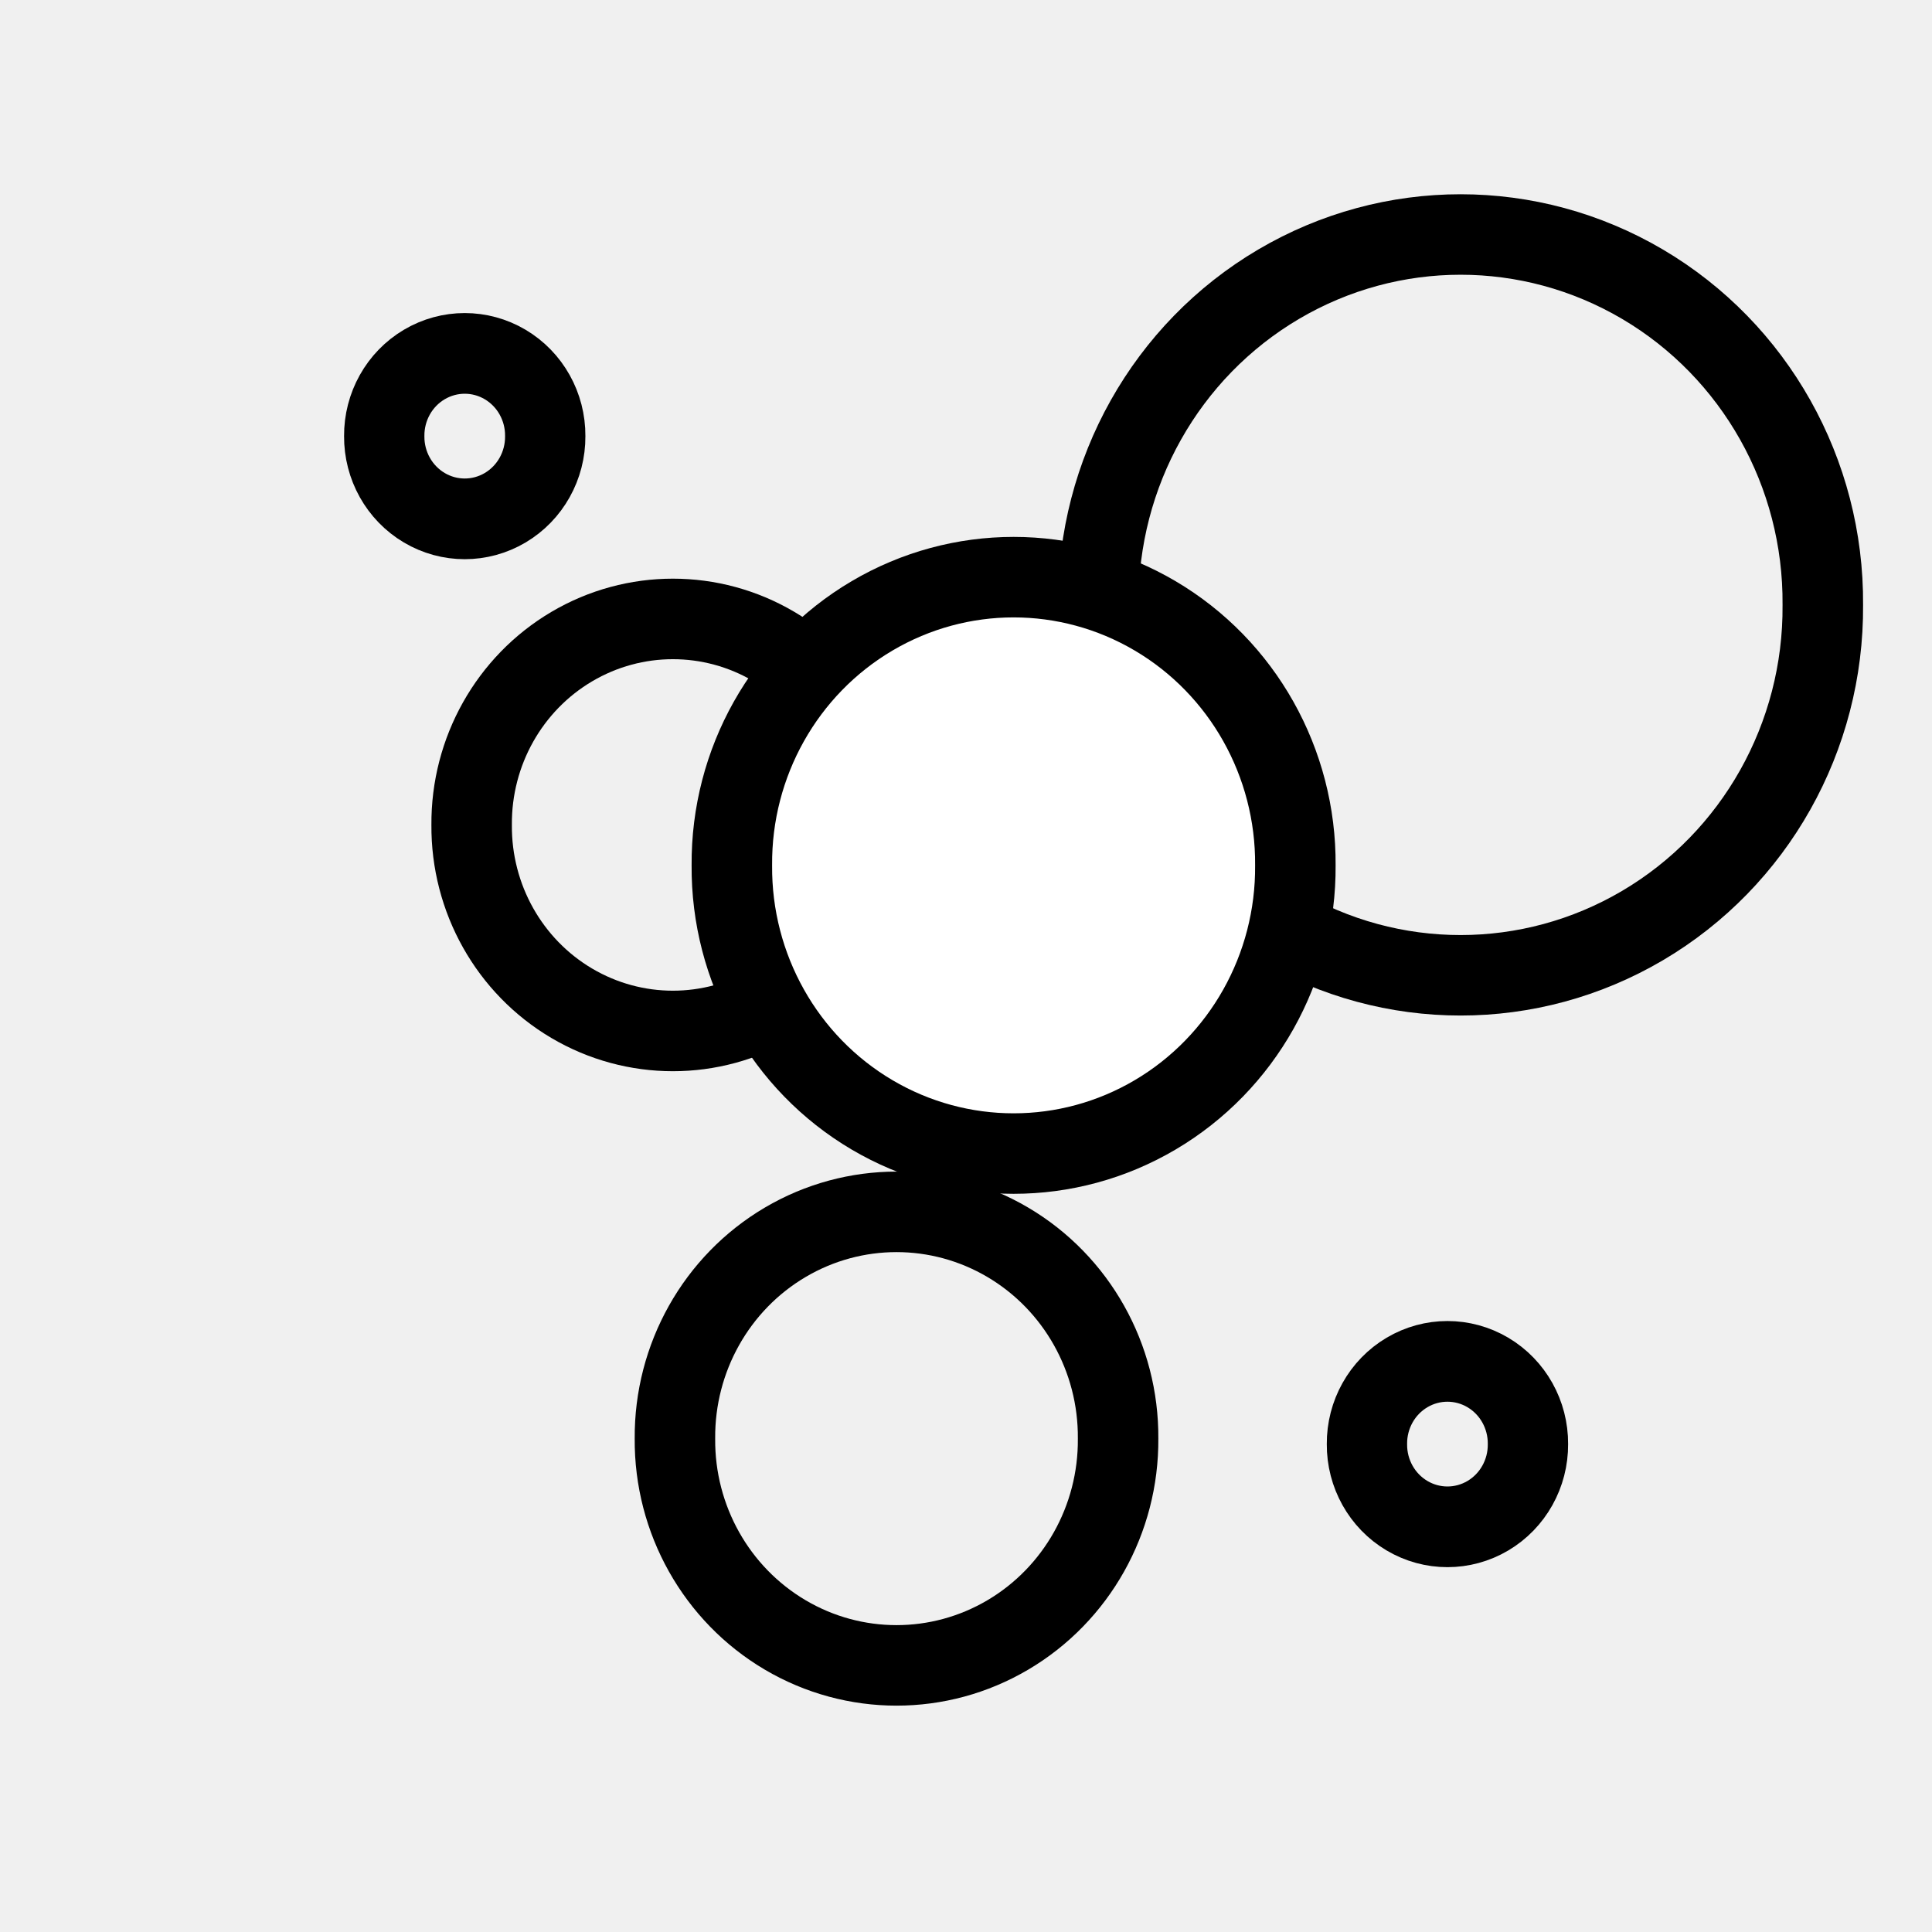
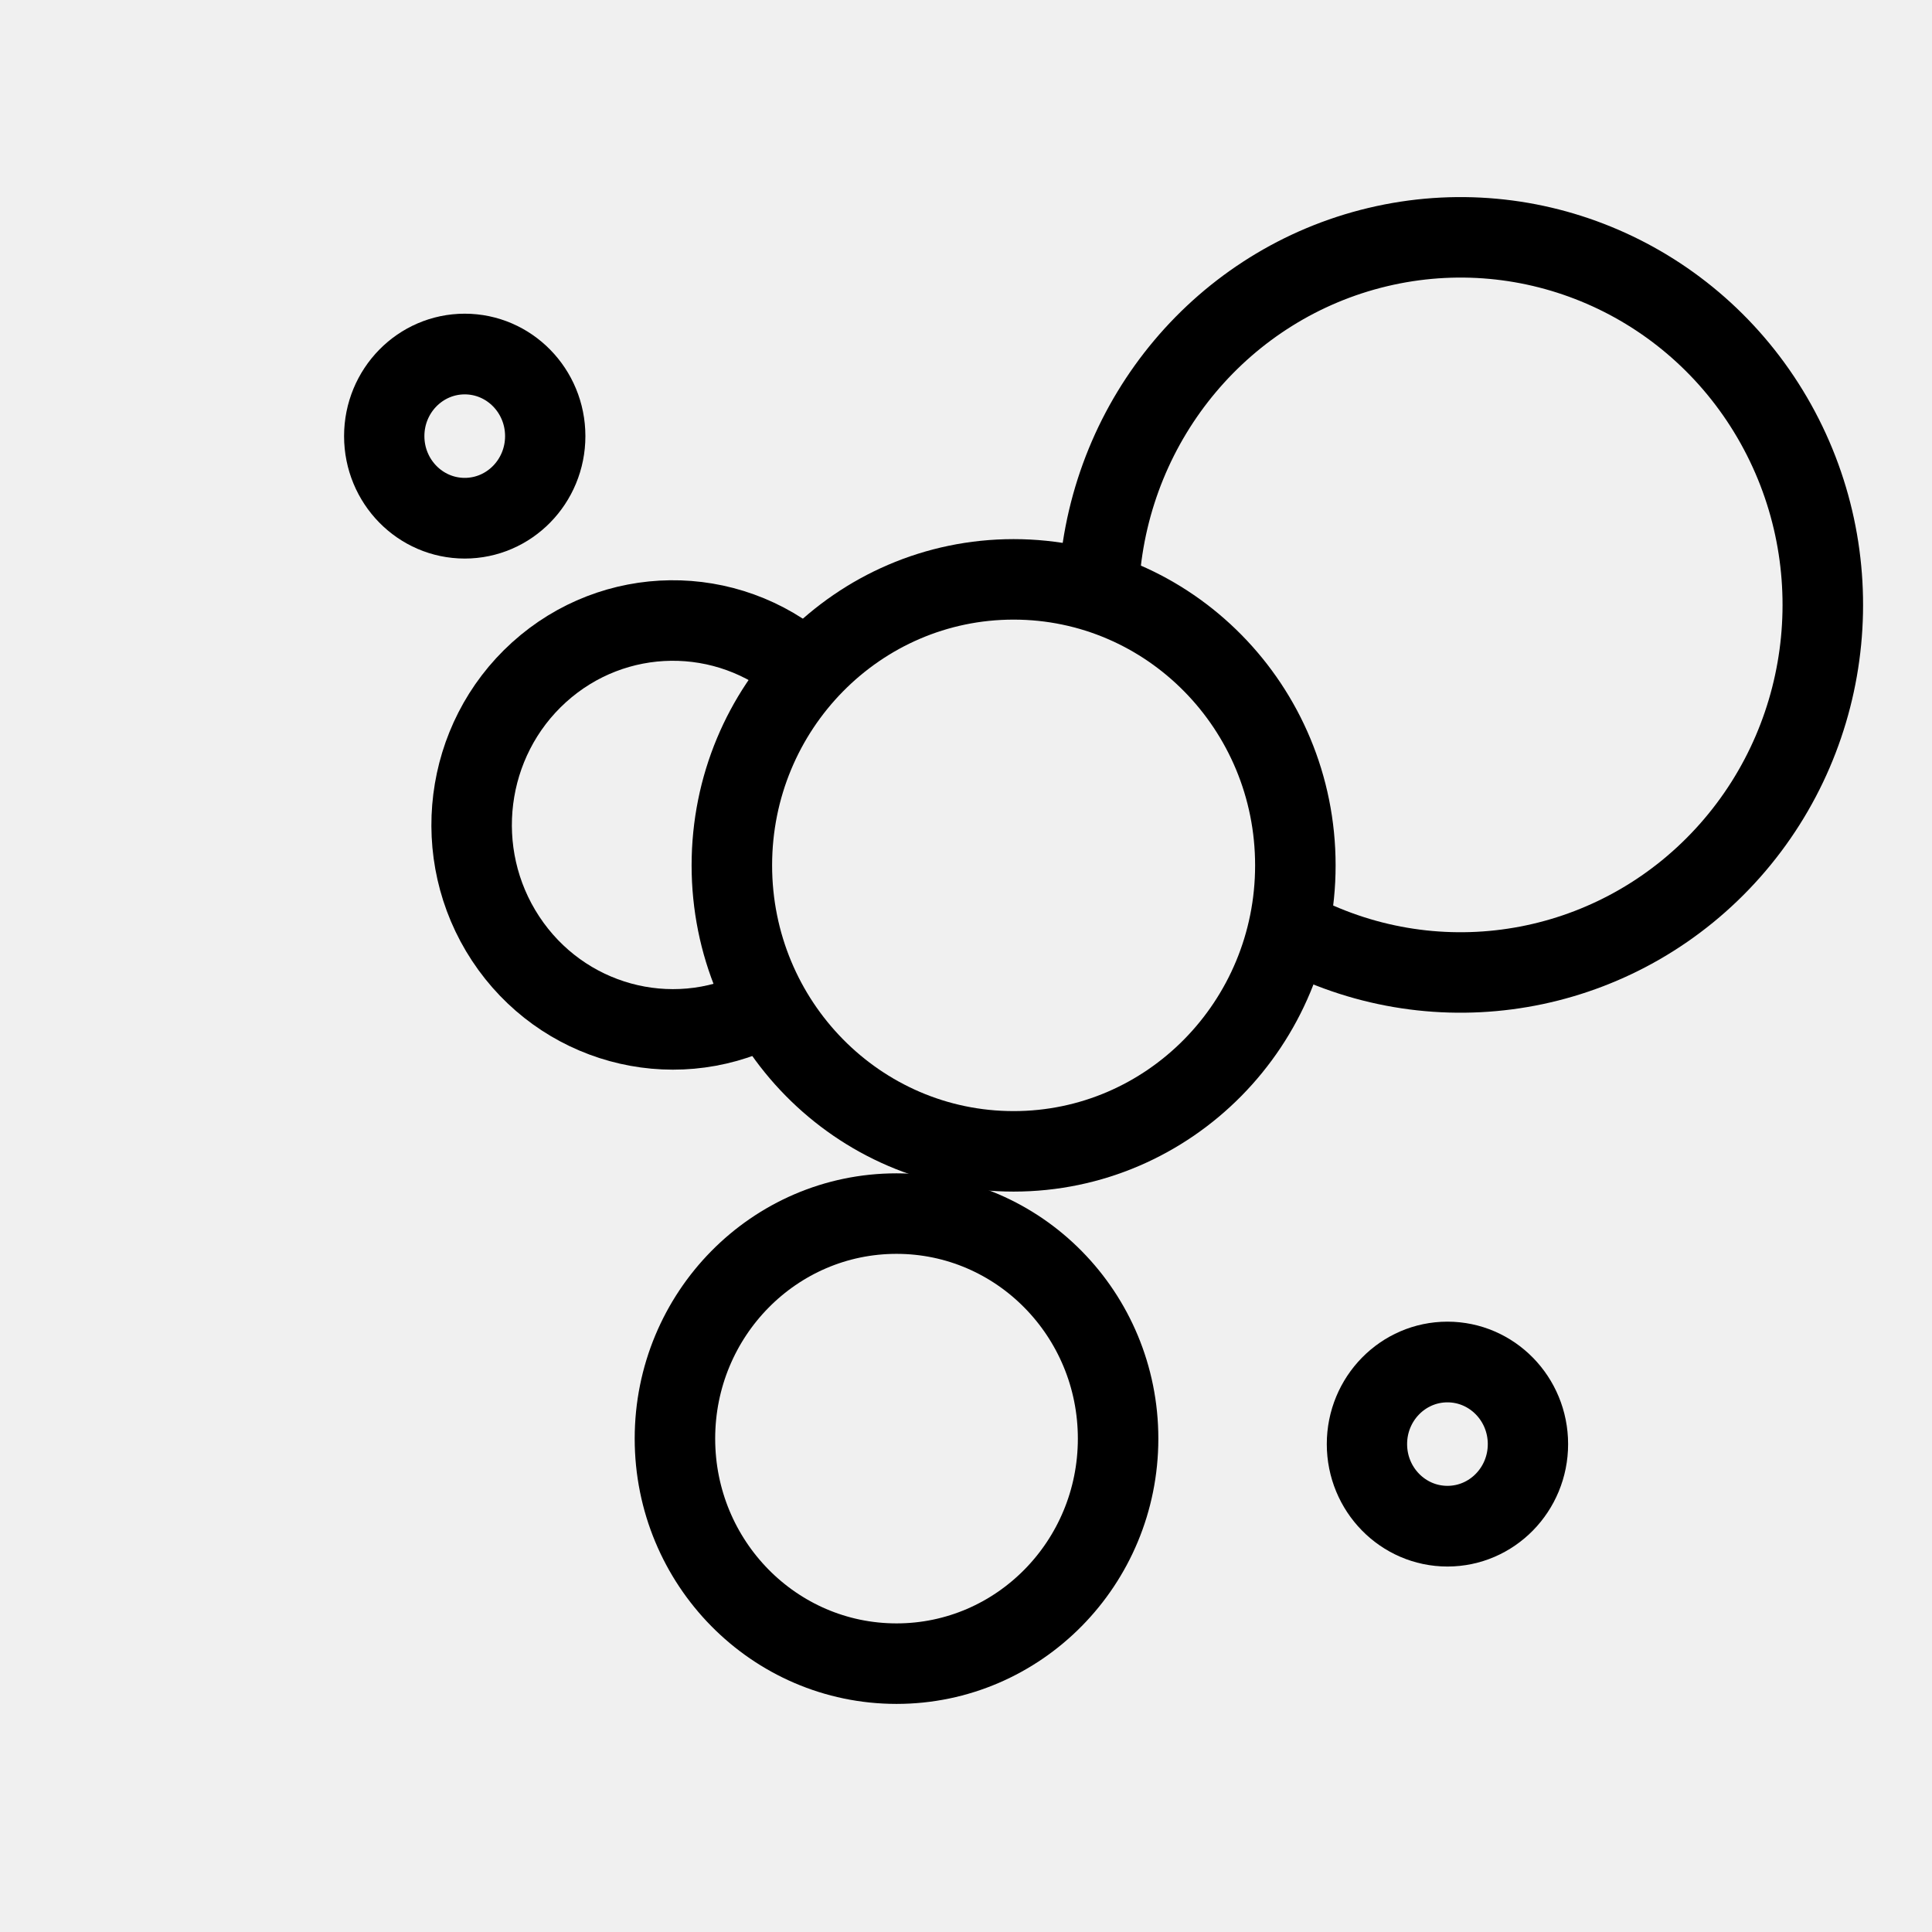
- <svg xmlns="http://www.w3.org/2000/svg" width="120" height="120" preserveAspectRatio="xMinYMin meet" viewBox="0 0 120 120" id="svg4407" version="1.1">
+ <svg xmlns="http://www.w3.org/2000/svg" version="1.1" id="svg4407" viewBox="0 0 120 120" preserveAspectRatio="xMinYMin meet" height="120" width="120">
  <defs id="defs4409" />
-   <g id="layer1" transform="translate(0,-932.3622)">
-     <path style="fill:none;stroke:#000000;stroke-width:3.705;stroke-miterlimit:4;stroke-opacity:1;stroke-dasharray:none" id="path0" d="m 51.013,45.501 a 16.668,16.92 0 1 1 -33.335,0 16.668,16.92 0 1 1 33.335,0 z" transform="matrix(1.349931,0,0,1.34925,44.3545,908.5412)" />
-     <path style="fill:none;stroke:#000000;stroke-width:6.665;stroke-miterlimit:4;stroke-opacity:1;stroke-dasharray:none" id="path1" d="m 51.013,45.501 a 16.668,16.92 0 1 1 -33.335,0 16.668,16.92 0 1 1 33.335,0 z" transform="matrix(0.7499617,0,0,0.7504485,16.03685,949.4547)" />
-     <path transform="matrix(1.049946,0,0,1.049849,26.89626,938.3419)" d="m 51.013,45.501 a 16.668,16.92 0 1 1 -33.335,0 16.668,16.92 0 1 1 33.335,0 z" id="path2" style="fill:#ffffff;stroke:#000000;stroke-width:4.762;stroke-miterlimit:4;stroke-opacity:1;stroke-dasharray:none;fill-opacity:1" />
-     <path transform="matrix(0.8257193,0,0,0.8260586,27.32454,984.131)" d="m 51.013,45.501 a 16.668,16.92 0 1 1 -33.335,0 16.668,16.92 0 1 1 33.335,0 z" id="path3" style="fill:none;stroke:#000000;stroke-width:6.054;stroke-miterlimit:4;stroke-opacity:1;stroke-dasharray:none" />
-     <path style="fill:none;stroke:#000000;stroke-width:16.63;stroke-miterlimit:4;stroke-opacity:1;stroke-dasharray:none" id="path4" d="m 51.013,45.501 a 16.668,16.92 0 1 1 -33.335,0 16.668,16.92 0 1 1 33.335,0 z" transform="matrix(0.2999847,0,0,0.3013474,18.56246,945.7391)" />
-     <path style="fill:none;stroke:#000000;stroke-width:16.63;stroke-miterlimit:4;stroke-opacity:1;stroke-dasharray:none" id="path5" d="m 51.013,45.501 a 16.668,16.92 0 1 1 -33.335,0 16.668,16.92 0 1 1 33.335,0 z" transform="matrix(0.2999847,0,0,0.3013474,79.60054,1008.346)" />
+   <g transform="translate(0,-932.3622)" id="layer1">
+     <path transform="matrix(1.349931,0,0,1.34925,44.3545,908.5412)" d="M 17.722,44.262 A 16.668,16.92 0 0 1 30.532,29.03 16.668,16.92 0 0 1 48.684,36.876 16.668,16.92 0 0 1 46.746,56.807 16.668,16.92 0 0 1 27.433,60.898" id="path0" style="fill:none;stroke:#000000;stroke-width:3.705;stroke-miterlimit:4;stroke-dasharray:none;stroke-opacity:1" />
+     <path d="M 41.626,60.722 A 16.668,16.92 0 0 1 20.495,54.914 16.668,16.92 0 0 1 23.257,32.868 16.668,16.92 0 0 1 45.148,32.616" transform="matrix(0.7499617,0,0,0.7504485,16.03685,949.4547)" id="path1" style="fill:none;stroke:#000000;stroke-width:6.665;stroke-miterlimit:4;stroke-dasharray:none;stroke-opacity:1" />
+     <path style="fill:none;stroke:#000000;stroke-width:4.762;stroke-miterlimit:4;stroke-opacity:1;stroke-dasharray:none;fill-opacity:1" id="path2" d="M 51.013,45.501 A 16.668,16.92 0 0 1 34.345,62.421 16.668,16.92 0 0 1 17.678,45.501 16.668,16.92 0 0 1 34.345,28.581 16.668,16.92 0 0 1 51.013,45.501 Z" transform="matrix(1.049946,0,0,1.049849,26.89626,938.3419)" />
+     <path style="fill:none;stroke:#000000;stroke-width:6.054;stroke-miterlimit:4;stroke-opacity:1;stroke-dasharray:none" id="path3" d="M 51.013,45.501 A 16.668,16.92 0 0 1 34.345,62.421 16.668,16.92 0 0 1 17.678,45.501 16.668,16.92 0 0 1 34.345,28.581 16.668,16.92 0 0 1 51.013,45.501 Z" transform="matrix(0.8257193,0,0,0.8260586,27.32454,984.131)" />
+     <path transform="matrix(0.2999847,0,0,0.3013474,18.56246,945.7391)" d="M 51.013,45.501 A 16.668,16.92 0 0 1 34.345,62.421 16.668,16.92 0 0 1 17.678,45.501 16.668,16.92 0 0 1 34.345,28.581 16.668,16.92 0 0 1 51.013,45.501 Z" id="path4" style="fill:none;stroke:#000000;stroke-width:16.63;stroke-miterlimit:4;stroke-opacity:1;stroke-dasharray:none" />
+     <path transform="matrix(0.2999847,0,0,0.3013474,79.60054,1008.346)" d="M 51.013,45.501 A 16.668,16.92 0 0 1 34.345,62.421 16.668,16.92 0 0 1 17.678,45.501 16.668,16.92 0 0 1 34.345,28.581 16.668,16.92 0 0 1 51.013,45.501 Z" id="path5" style="fill:none;stroke:#000000;stroke-width:16.63;stroke-miterlimit:4;stroke-opacity:1;stroke-dasharray:none" />
  </g>
</svg>
